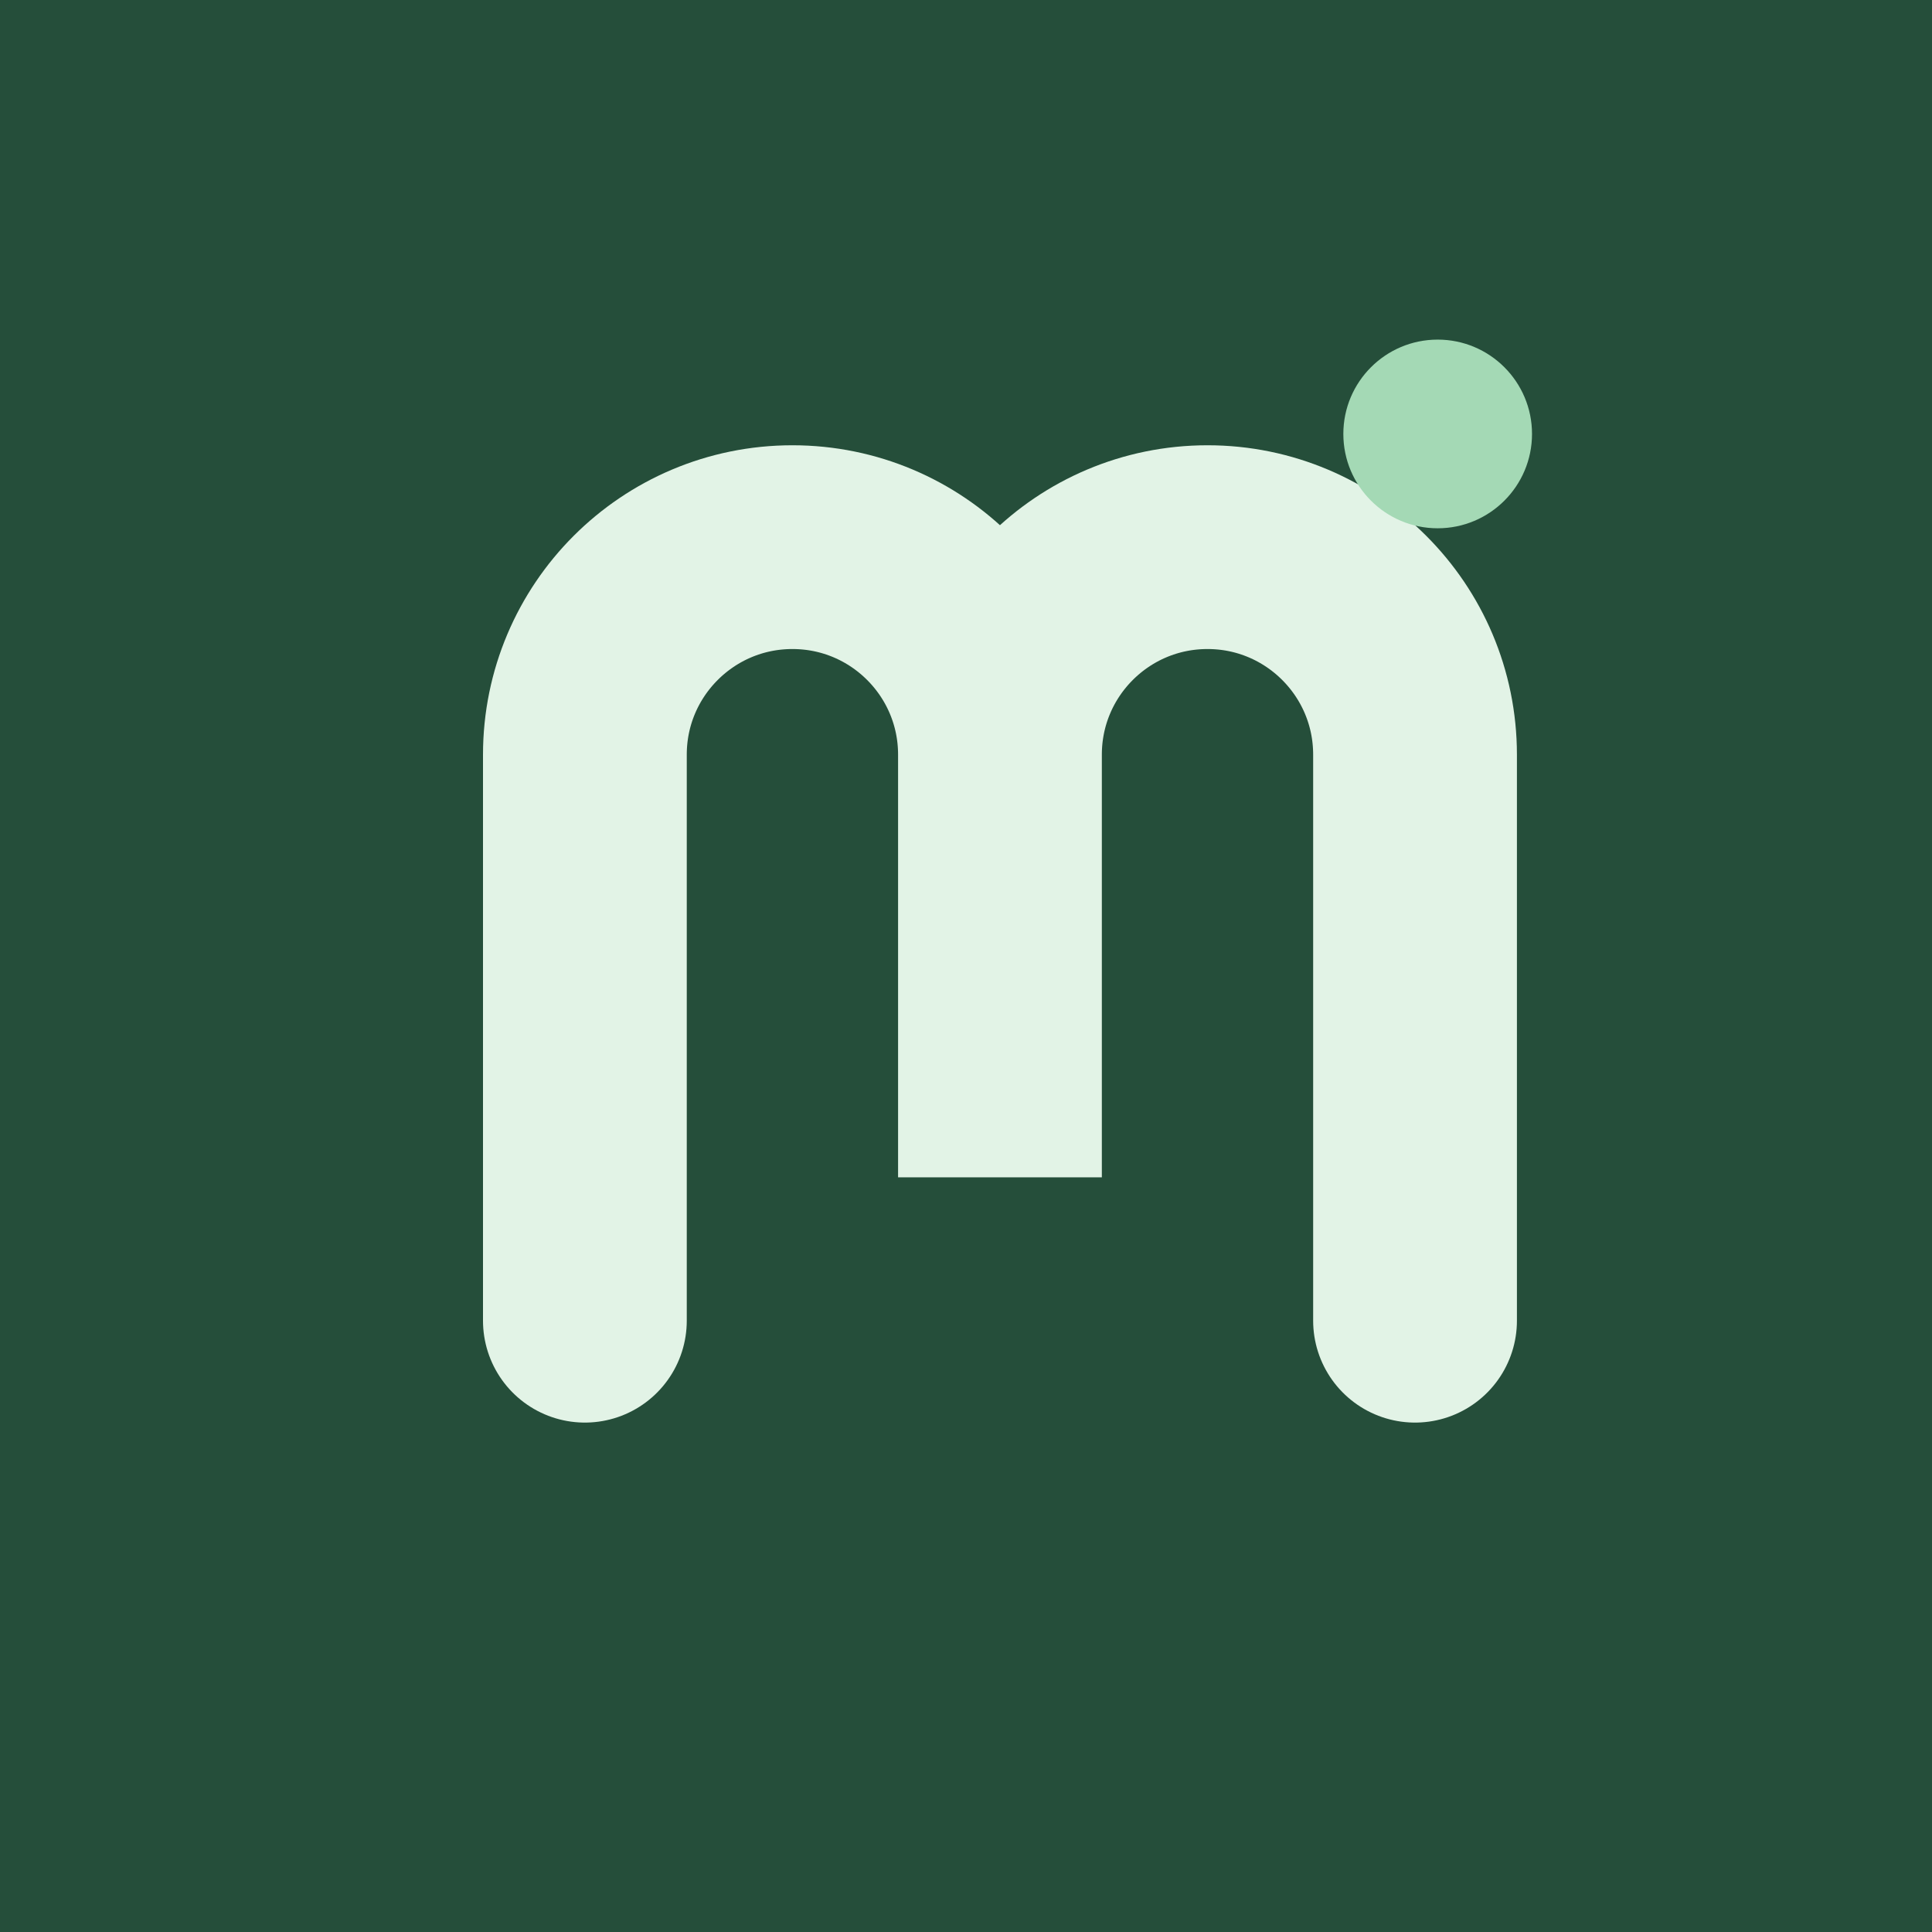
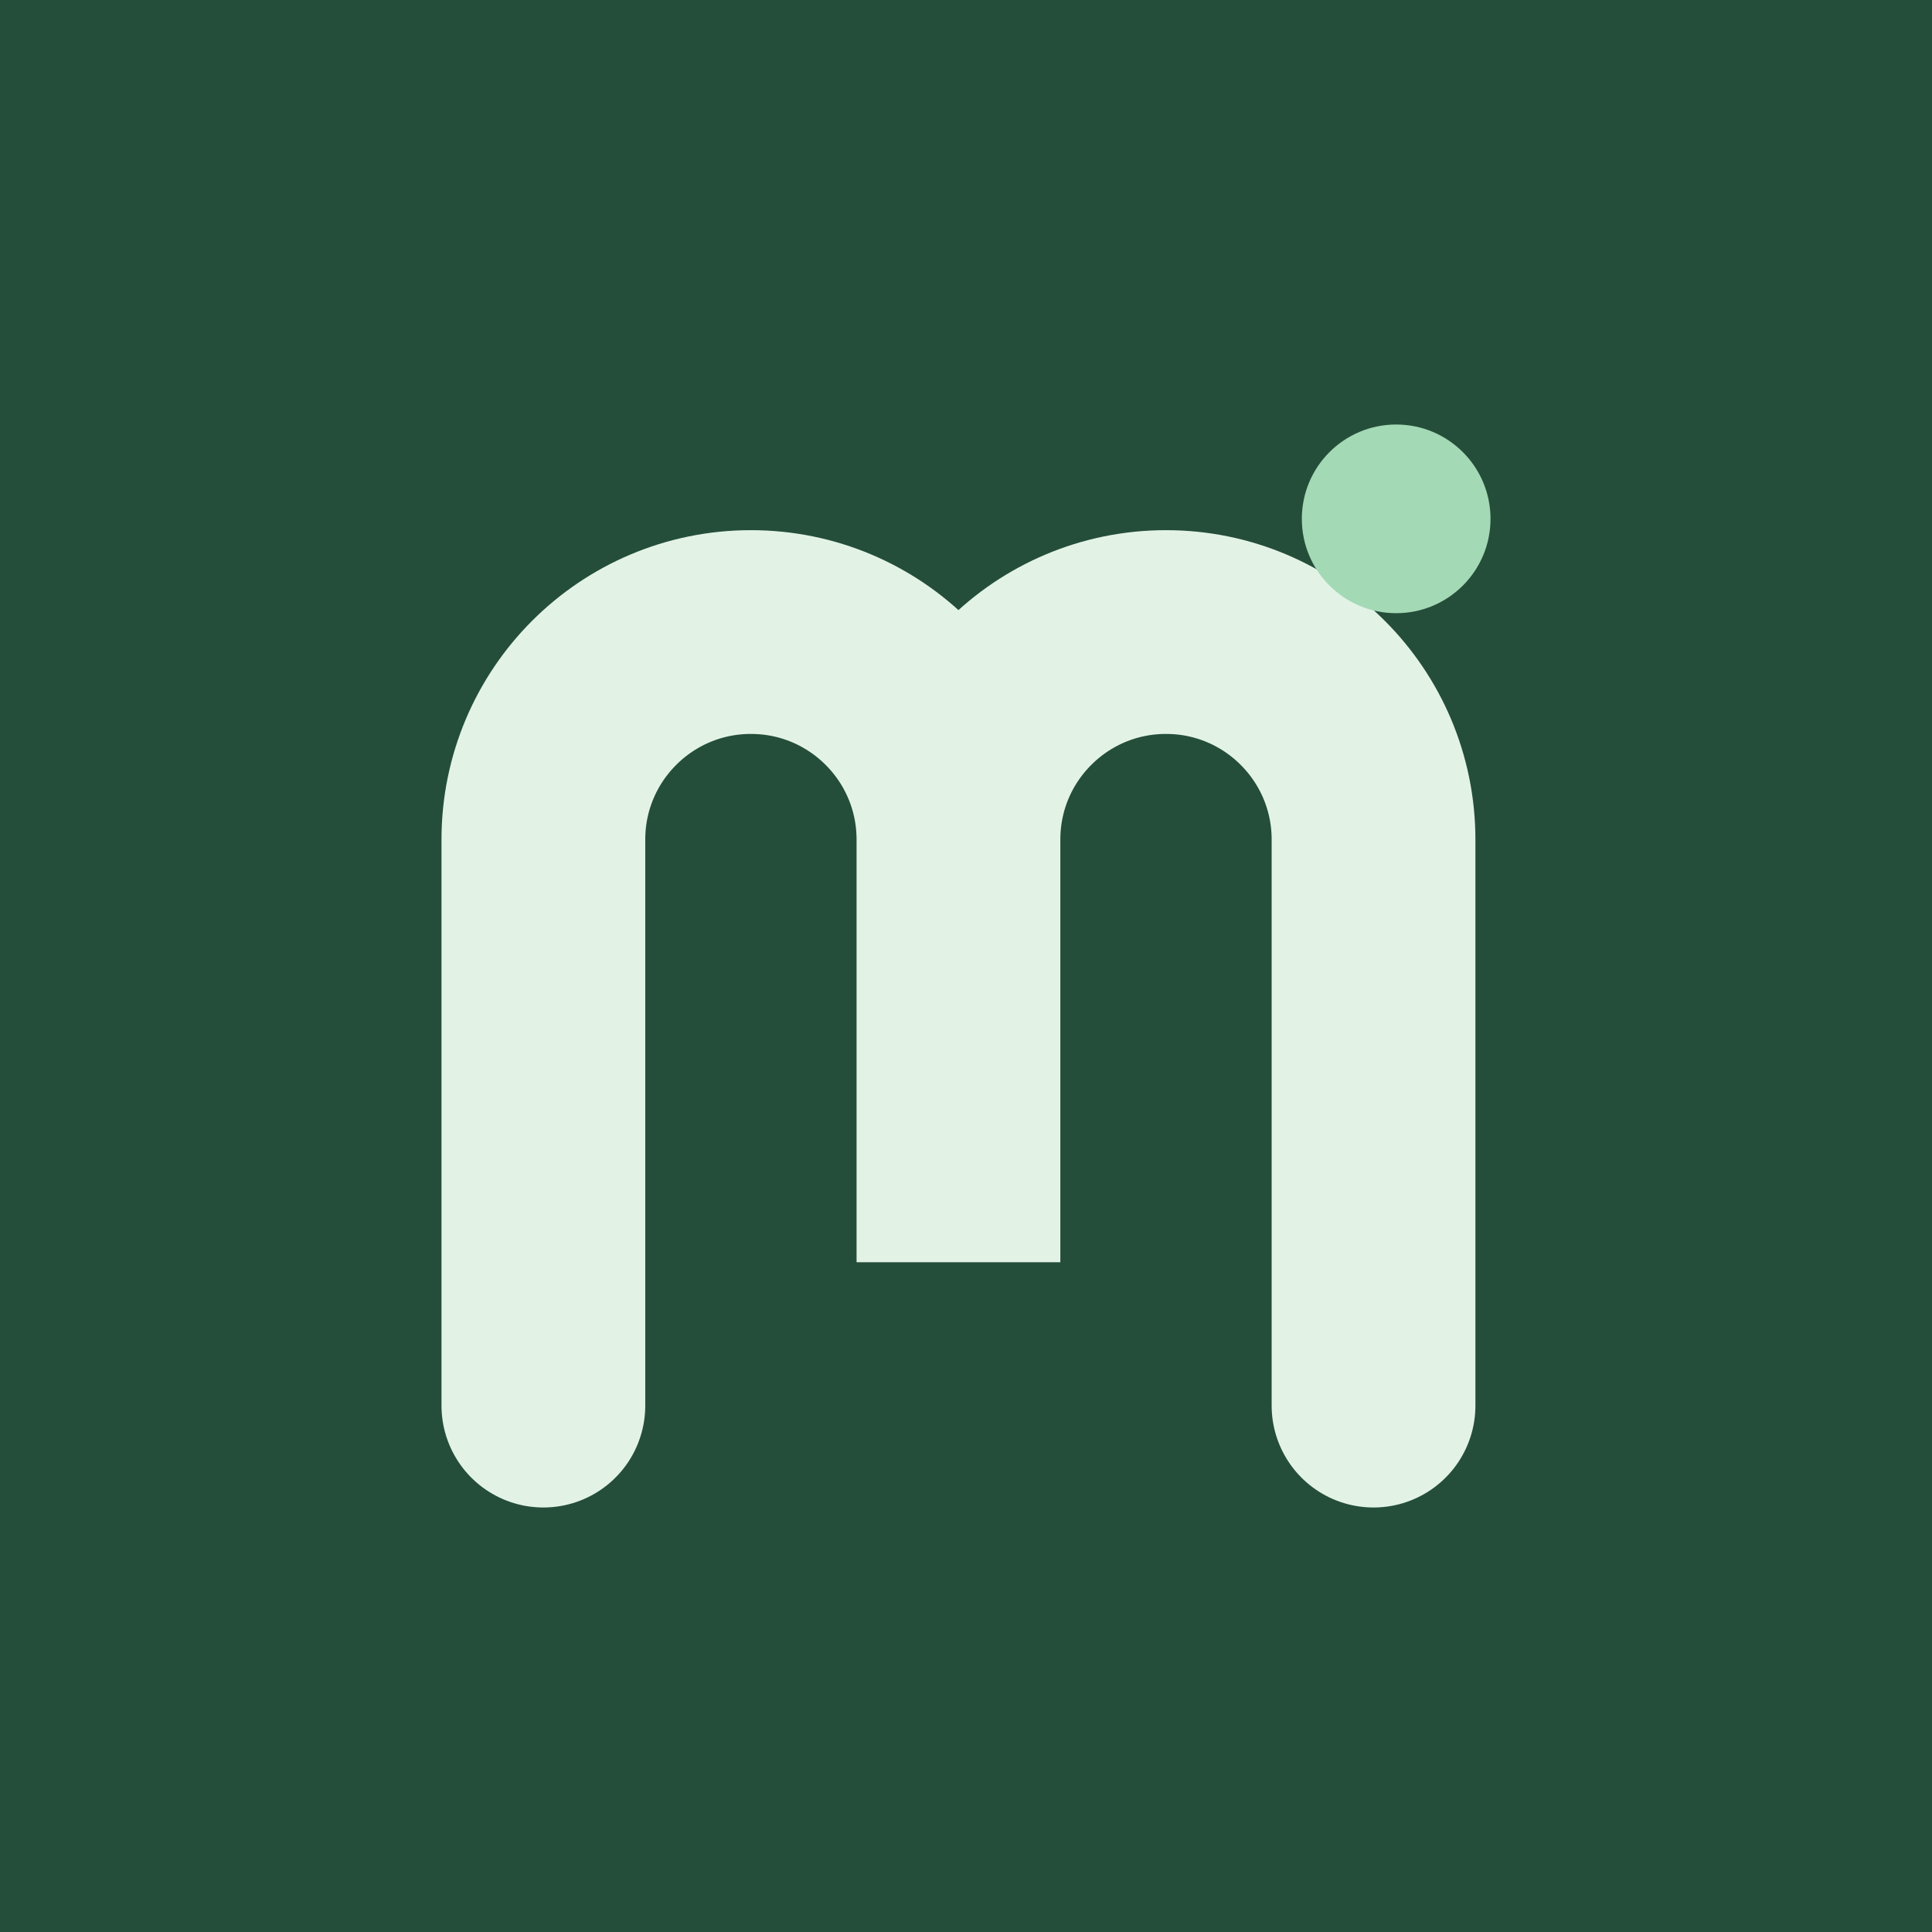
<svg xmlns="http://www.w3.org/2000/svg" width="512" height="512" viewBox="0 0 512 512">
  <rect width="512" height="512" fill="#254e3a" />
-   <path d="M155 350V200a55 55 0 0 1 110 0v112-112a55 55 0 0 1 110 0v150" stroke="#e2f3e6" stroke-width="54" stroke-linecap="round" fill="none" />
-   <circle cx="381" cy="115" r="25" fill="#a4d9b5" />
+   <g transform="translate(-11 22.5)">
+     <path d="M155 350V200a55 55 0 0 1 110 0v112-112a55 55 0 0 1 110 0v150" stroke="#e2f3e6" stroke-width="54" stroke-linecap="round" fill="none" />
+     <circle cx="381" cy="115" r="25" fill="#a4d9b5" />
+   </g>
</svg>
